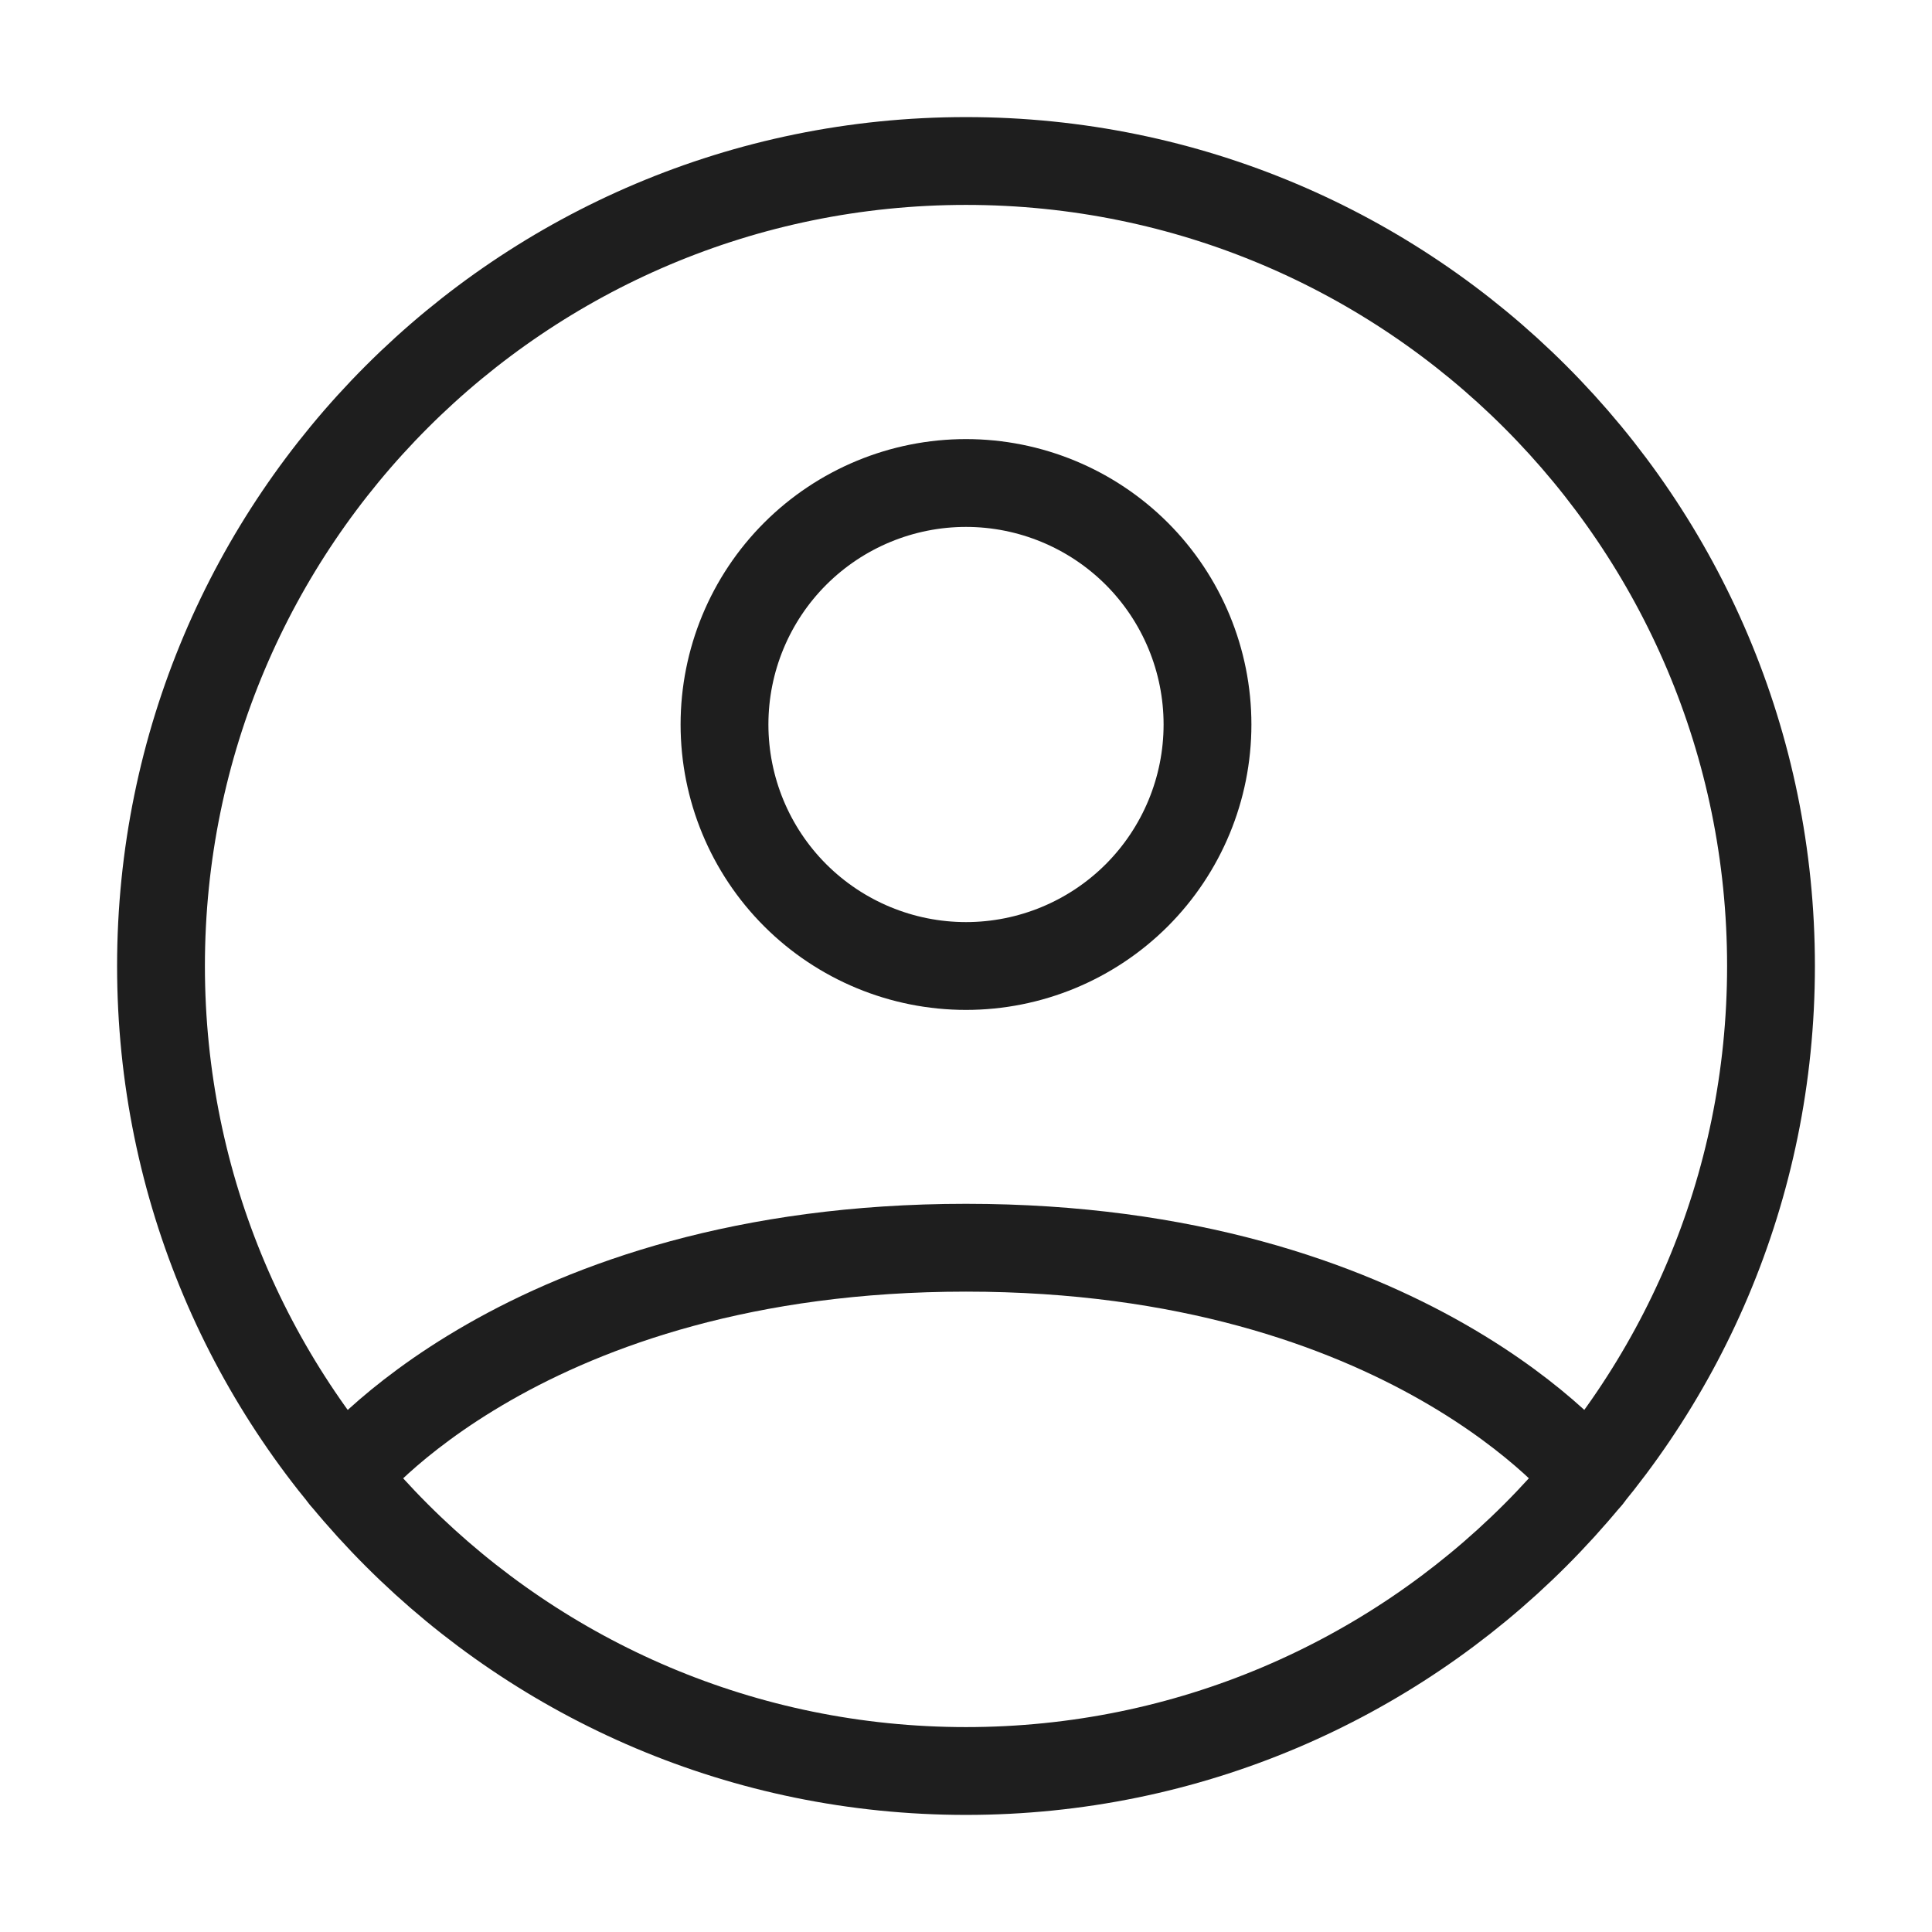
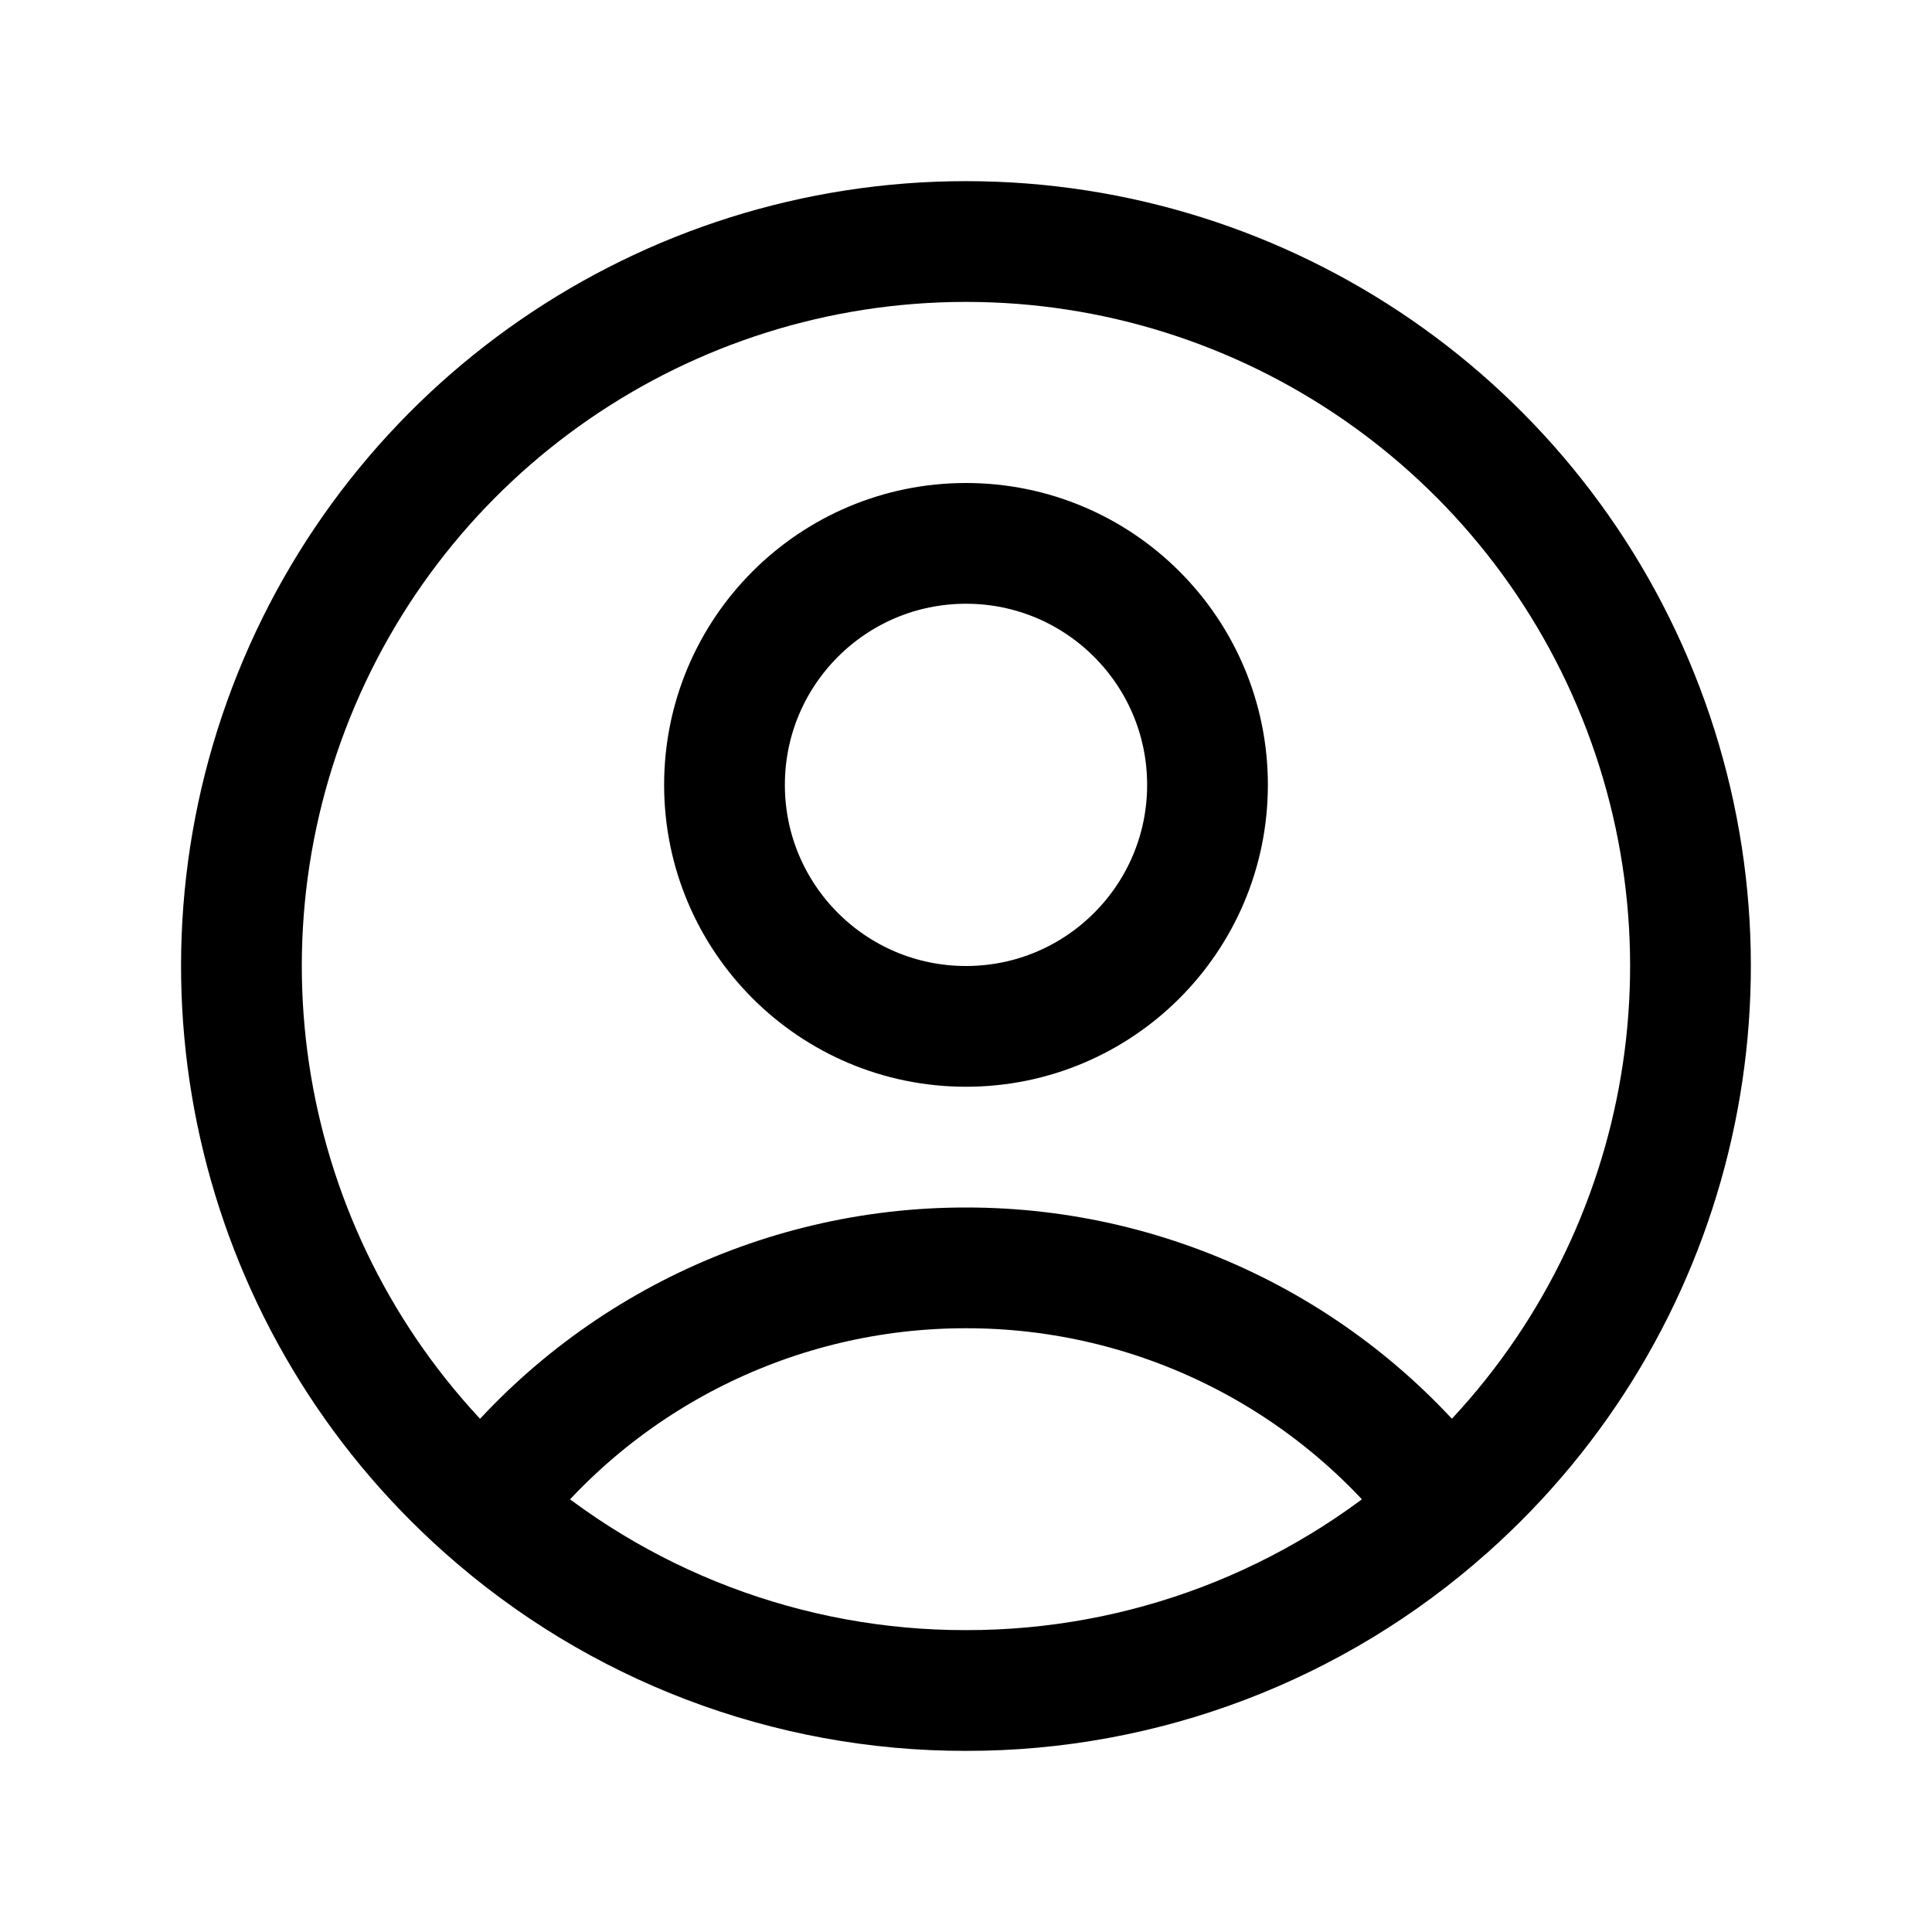
- <svg xmlns="http://www.w3.org/2000/svg" width="33" height="33" viewBox="0 0 33 33" fill="none">
-   <path d="M16.5 2.75C8.906 2.75 2.75 8.906 2.75 16.5C2.75 24.094 8.906 30.25 16.5 30.25C24.094 30.25 30.25 24.094 30.25 16.5C30.25 8.906 24.094 2.75 16.5 2.75Z" stroke="#1E1E1E" stroke-width="1.5" stroke-linecap="round" stroke-linejoin="round" />
-   <path d="M5.873 25.226C5.873 25.226 8.937 21.312 16.5 21.312C24.062 21.312 27.129 25.226 27.129 25.226M16.5 16.5C17.594 16.5 18.643 16.065 19.417 15.292C20.19 14.518 20.625 13.469 20.625 12.375C20.625 11.281 20.19 10.232 19.417 9.458C18.643 8.685 17.594 8.25 16.5 8.25C15.406 8.25 14.357 8.685 13.583 9.458C12.809 10.232 12.375 11.281 12.375 12.375C12.375 13.469 12.809 14.518 13.583 15.292C14.357 16.065 15.406 16.5 16.5 16.5Z" stroke="#1E1E1E" stroke-width="1.5" stroke-linecap="round" stroke-linejoin="round" />
+ <svg xmlns="http://www.w3.org/2000/svg" fill="none" viewBox="0 0 24 24" stroke-width="1.5" stroke="currentColor" class="size-6">
+   <path stroke-linecap="round" stroke-linejoin="round" d="M17.982 18.725A7.488 7.488 0 0 0 12 15.75a7.488 7.488 0 0 0-5.982 2.975m11.963 0a9 9 0 1 0-11.963 0m11.963 0A8.966 8.966 0 0 1 12 21a8.966 8.966 0 0 1-5.982-2.275M15 9.75a3 3 0 1 1-6 0 3 3 0 0 1 6 0Z" />
</svg>
